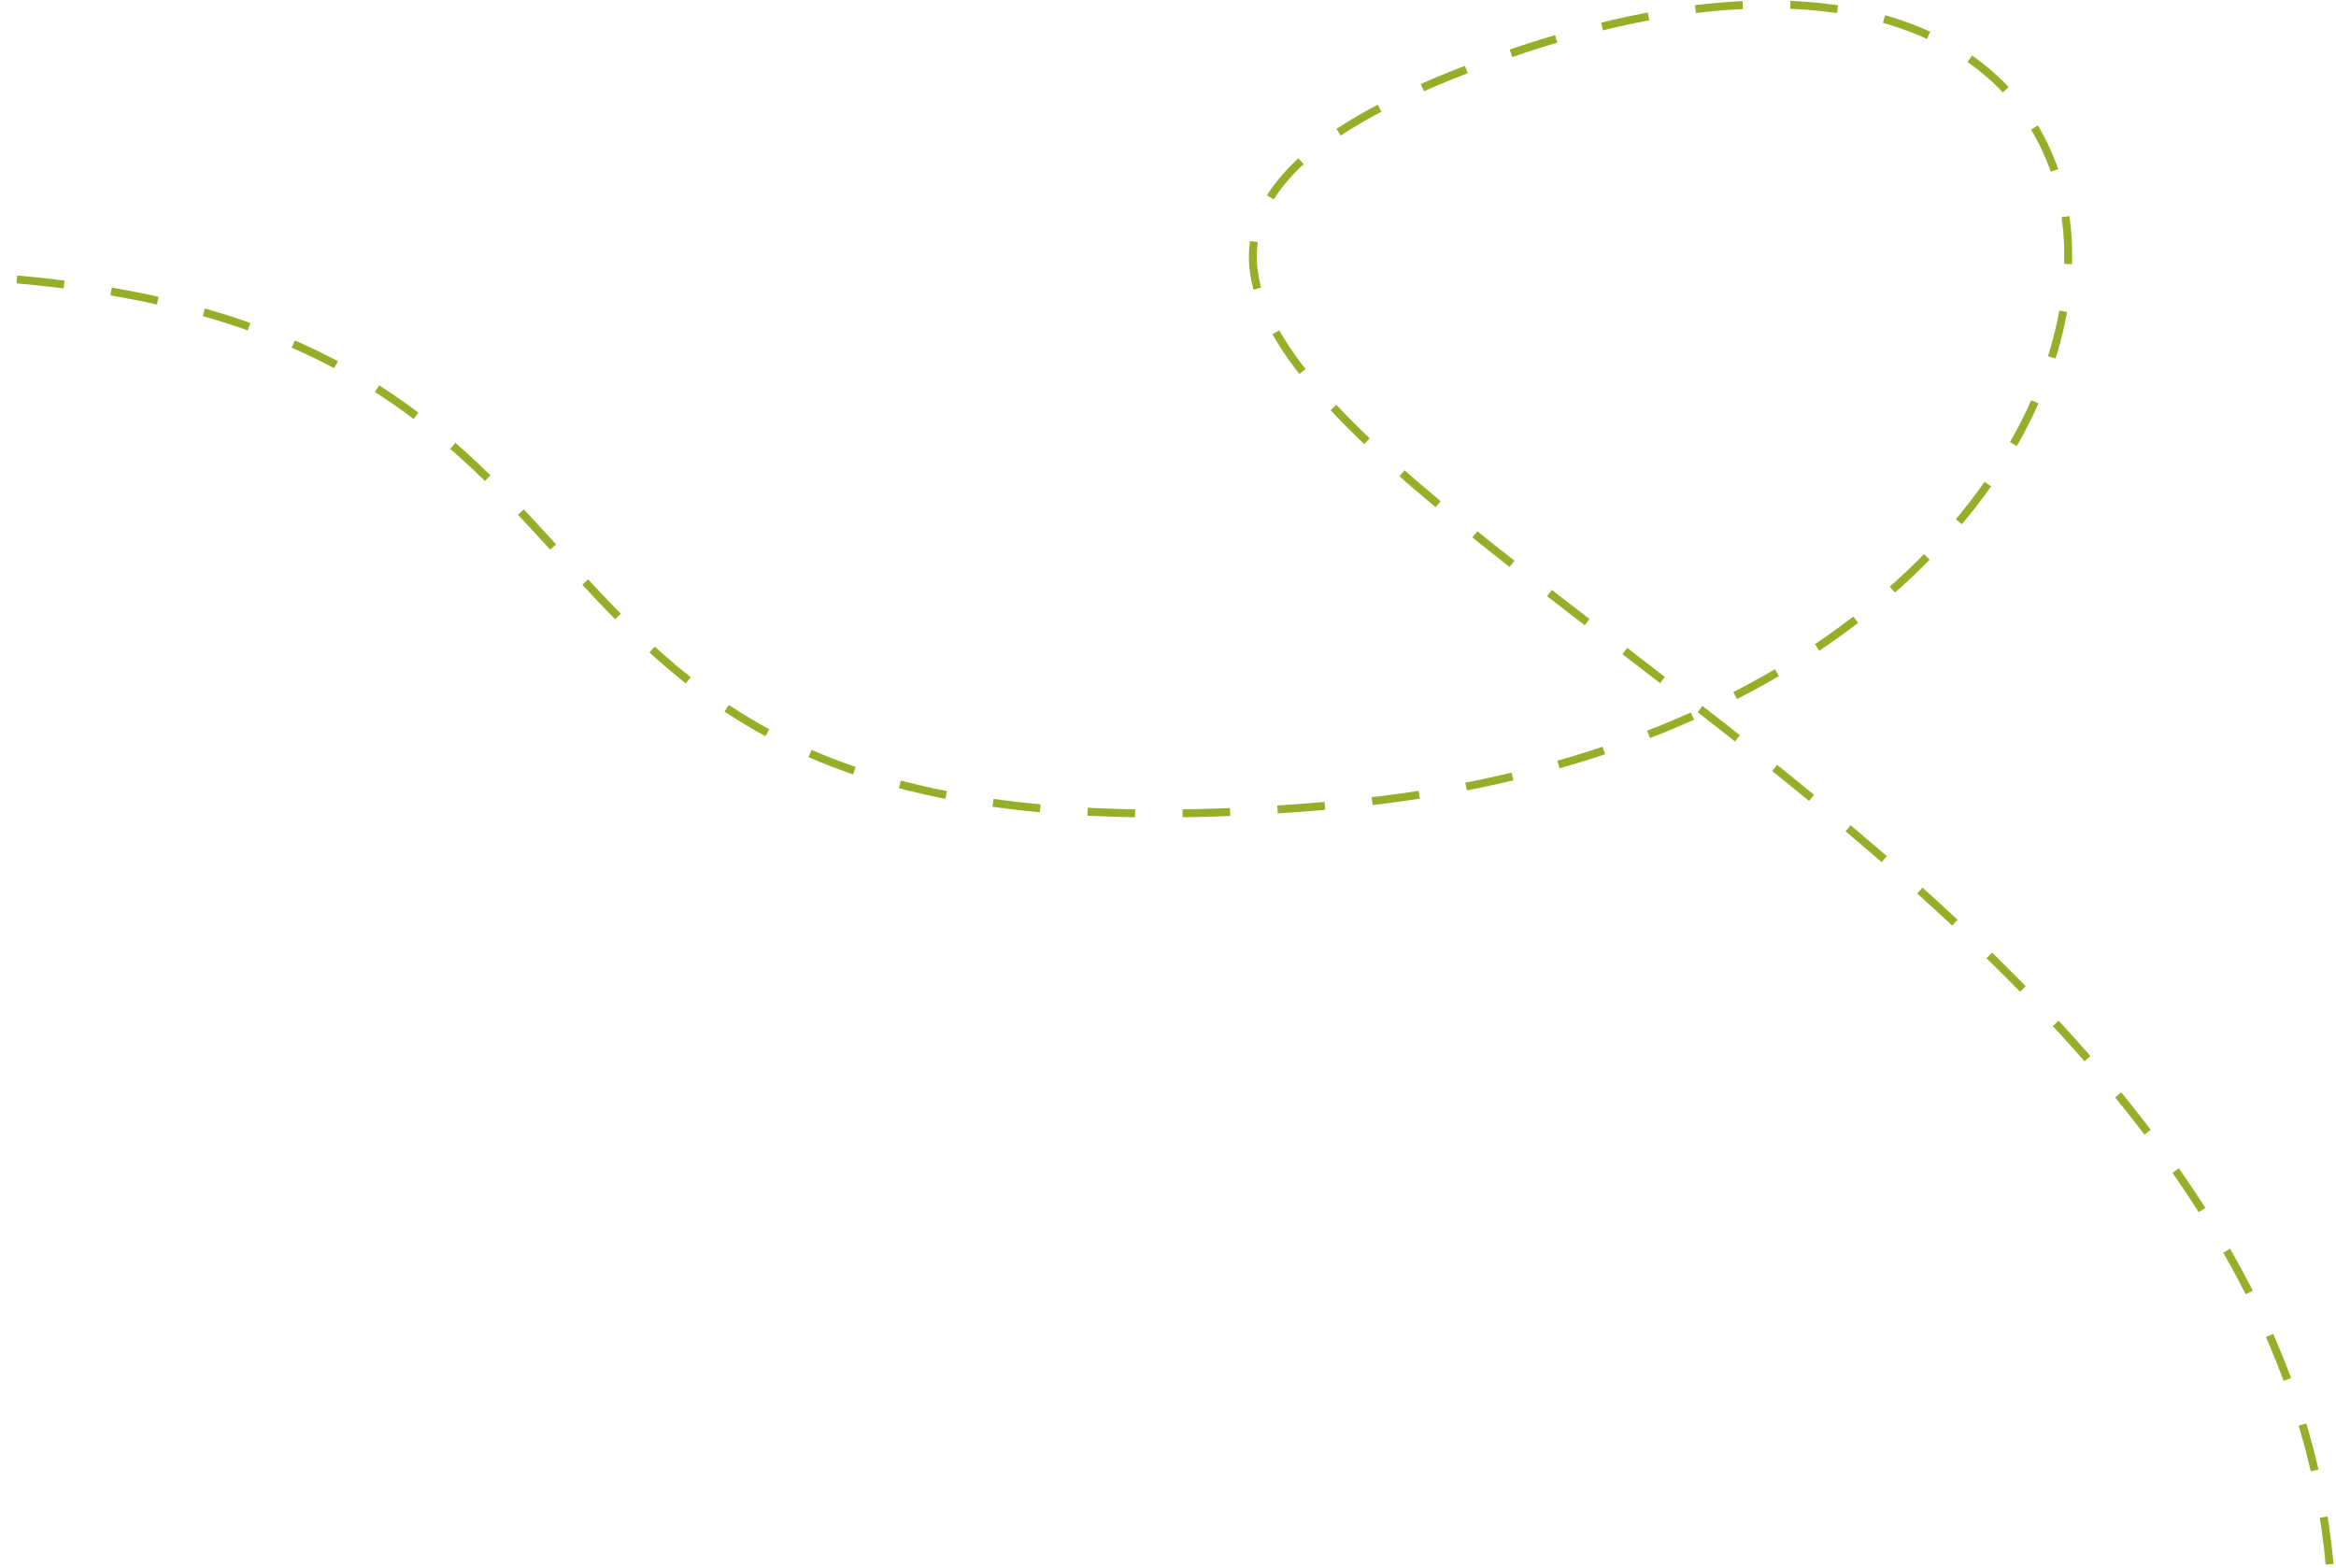
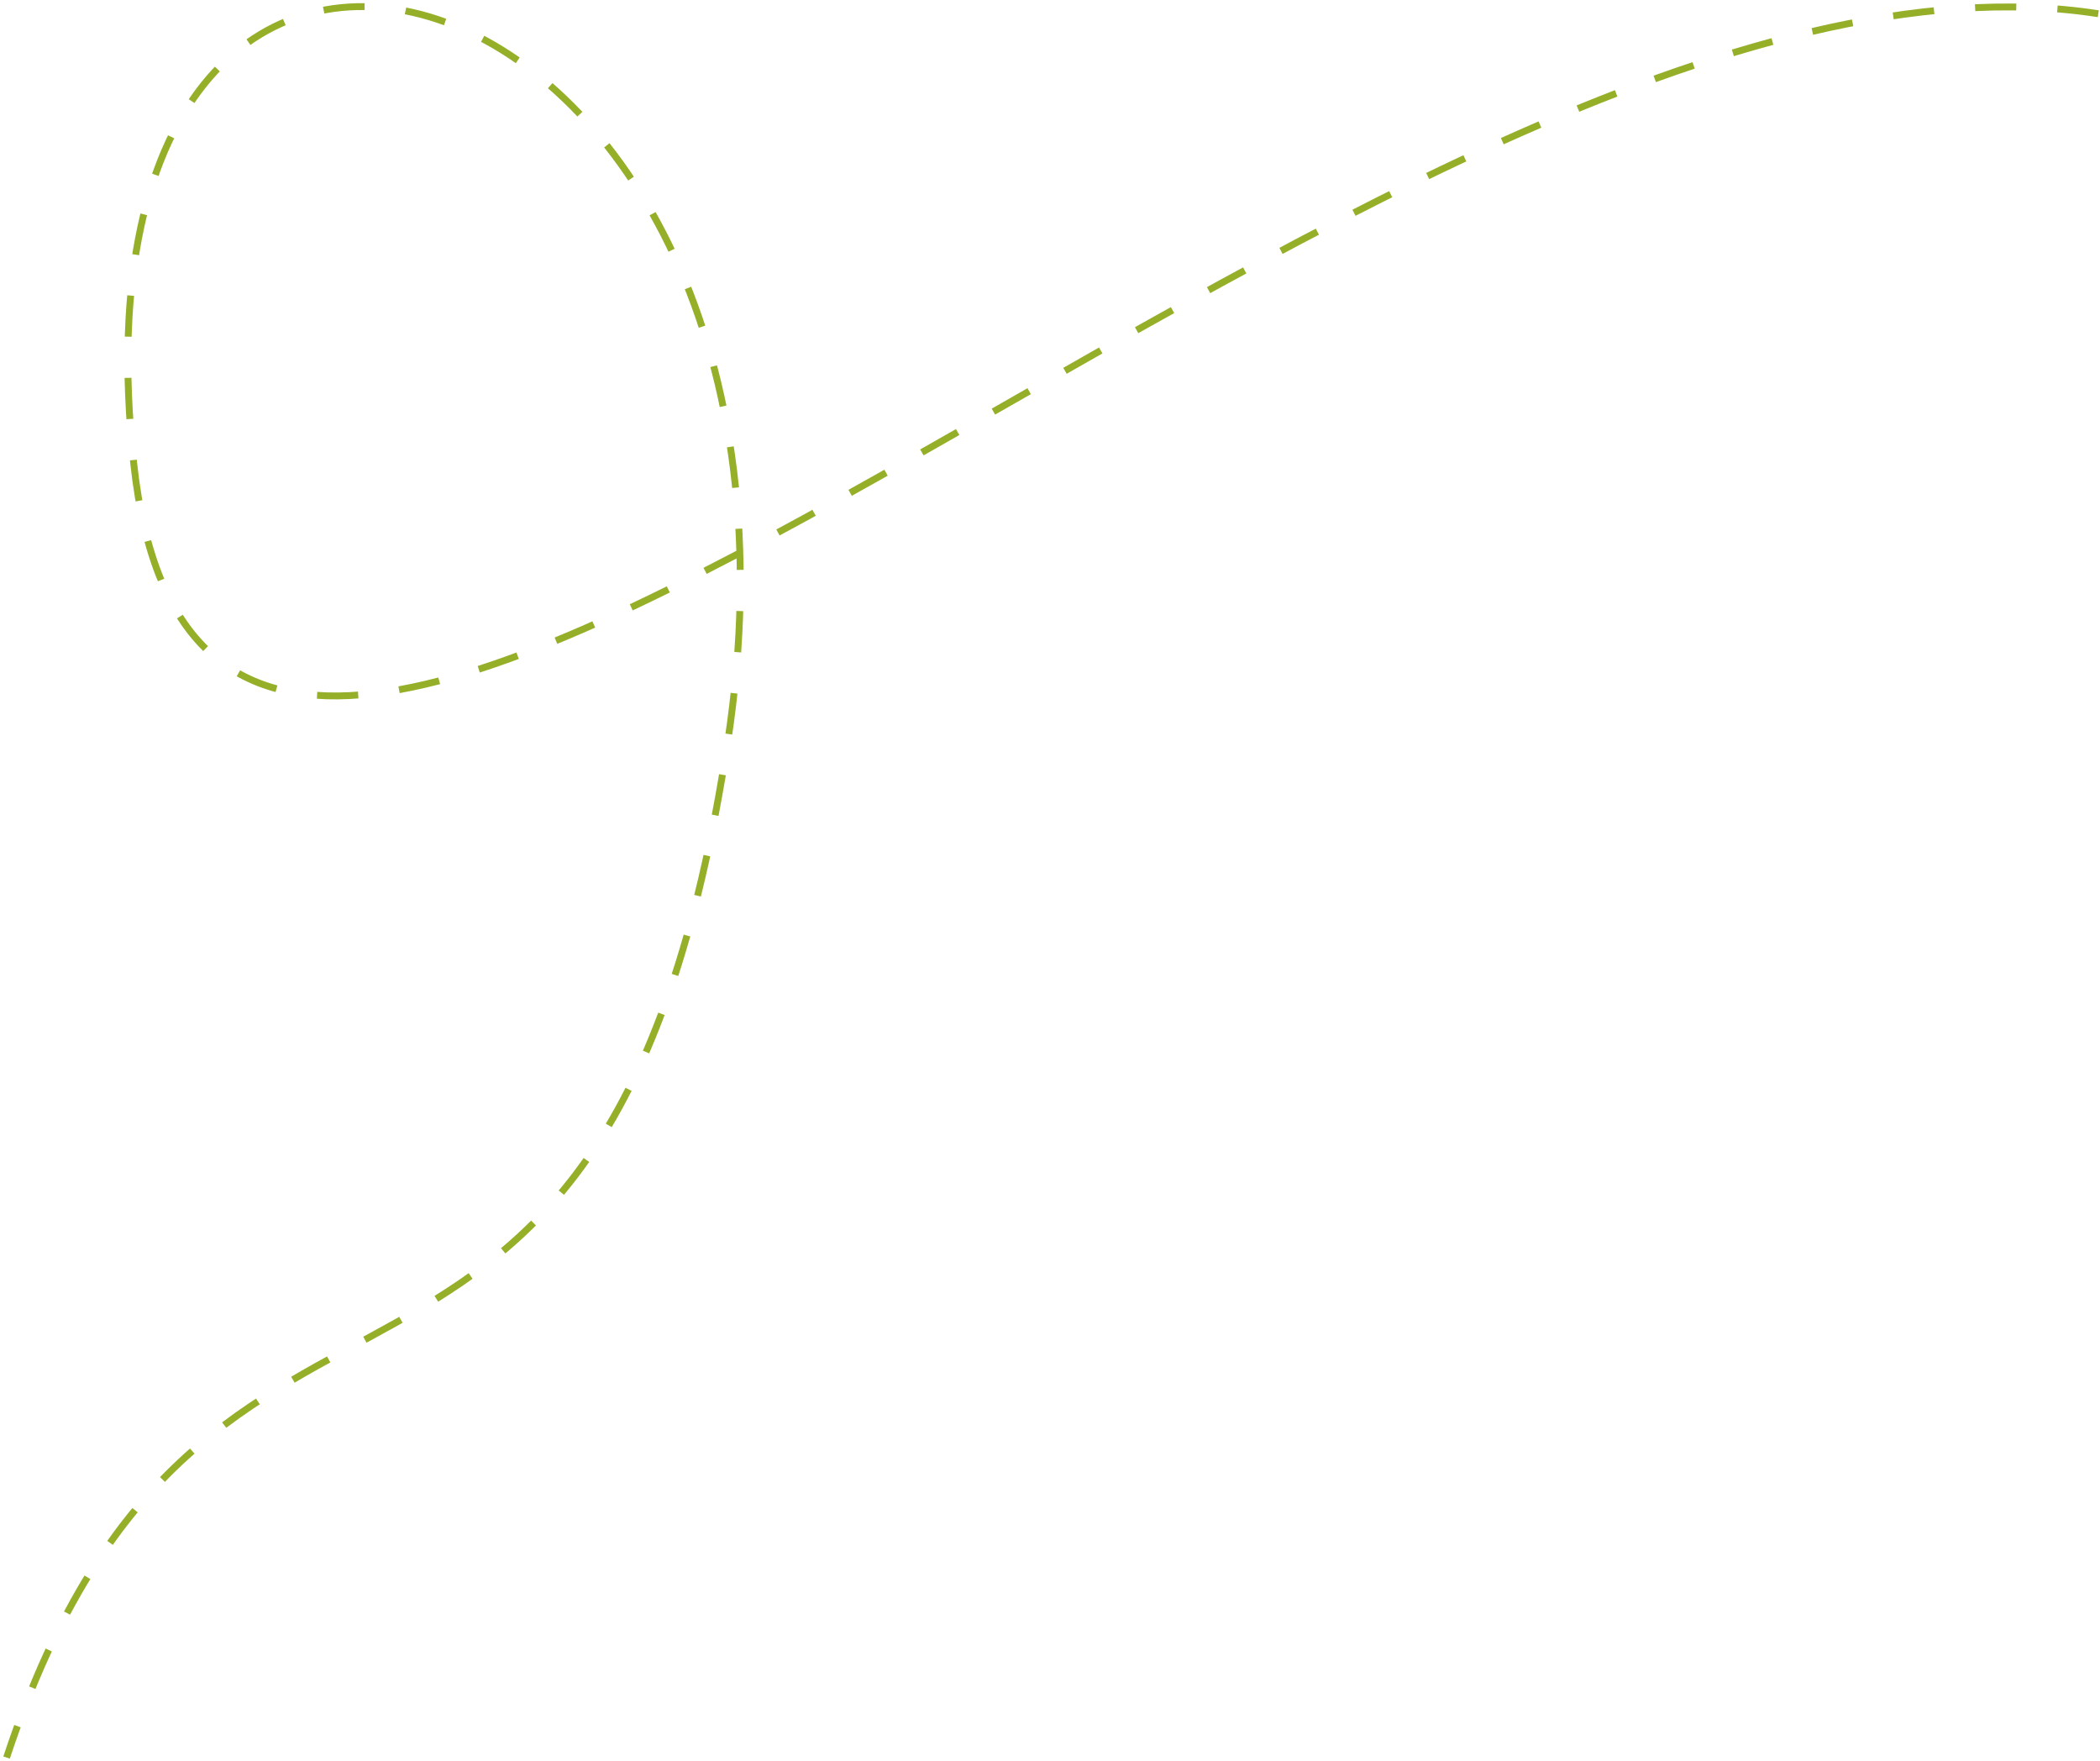
- <svg xmlns="http://www.w3.org/2000/svg" width="590" height="396" viewBox="0 0 590 396" fill="none">
-   <path d="M588.375 395.059C569.661 183.997 168.84 91.022 375.438 15.639C582.037 -59.743 571.839 181.812 337.995 203.231C104.151 224.651 184.966 84.483 0.339 70.248" stroke="#95AF29" stroke-width="2" stroke-dasharray="12 12" />
+ <svg xmlns="http://www.w3.org/2000/svg" width="612" height="513" viewBox="0 0 612 513" fill="none">
+   <path d="M611.5 4C402.117 -28.498 62.532 353.501 38.947 134.848C15.361 -83.805 247.405 -15.921 212.066 216.227C176.726 448.375 60.056 336.277 1.918 512.089" stroke="#95AF29" stroke-width="2" stroke-dasharray="12 12" />
</svg>
